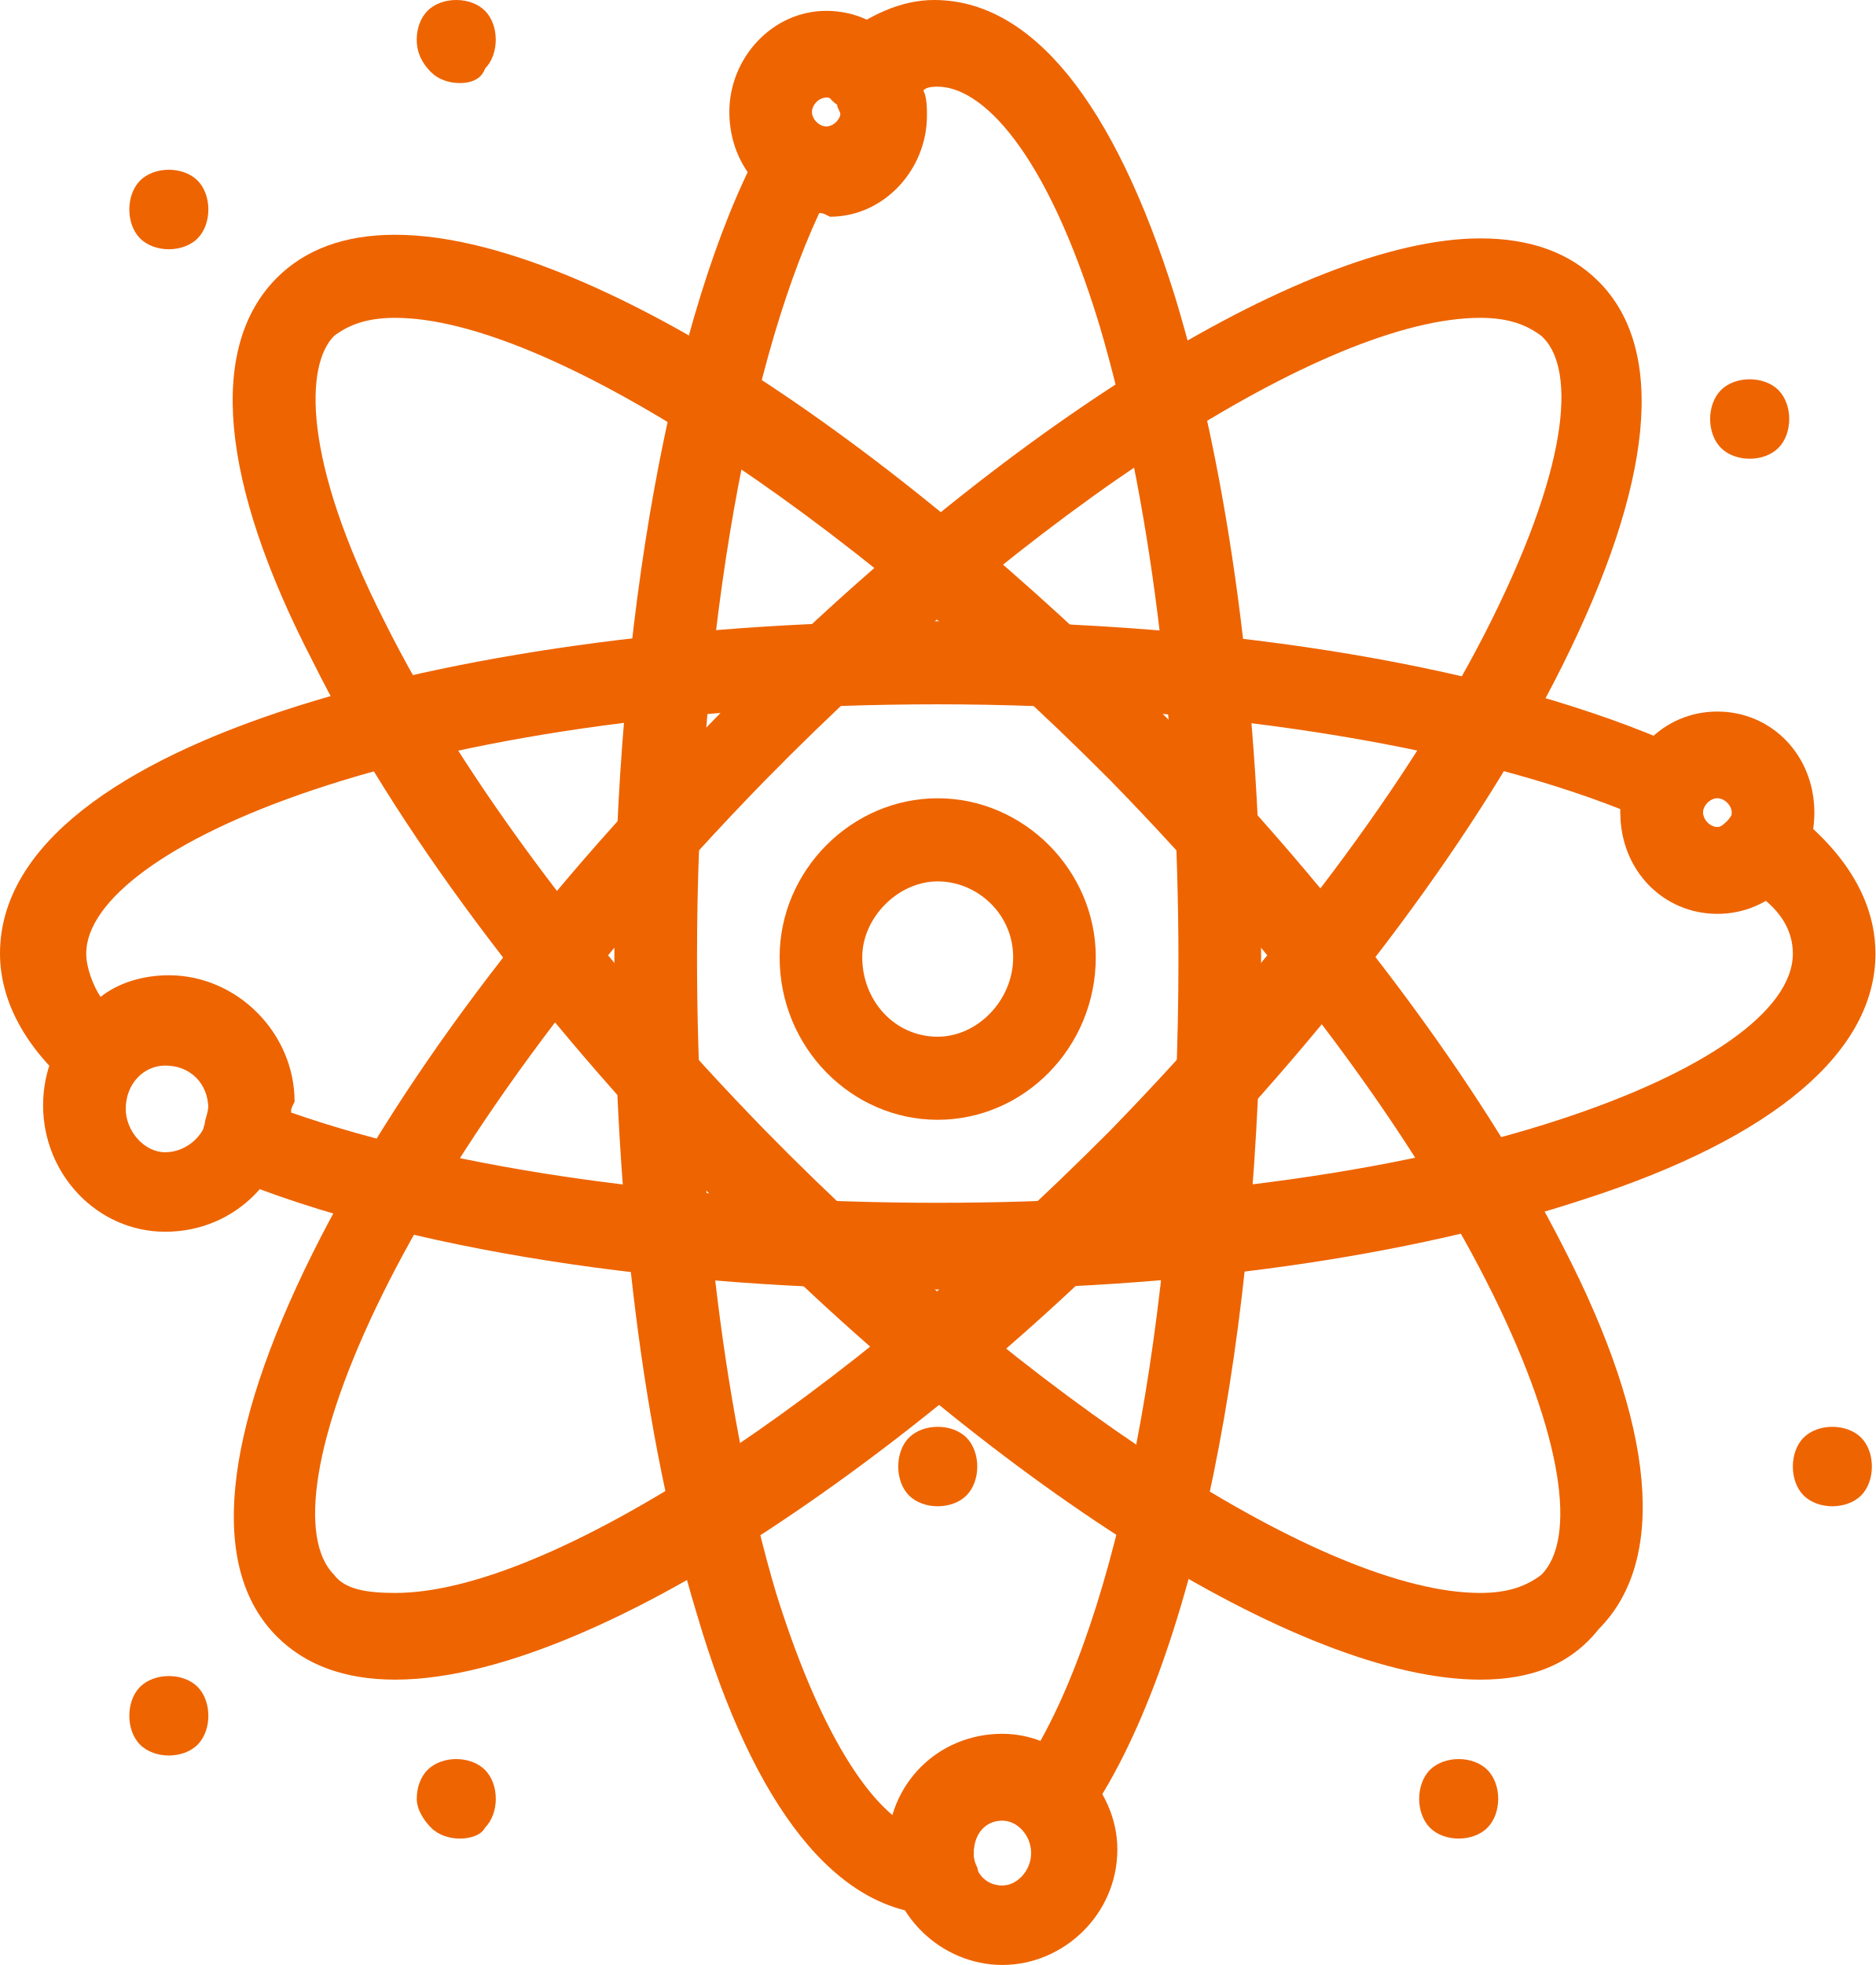
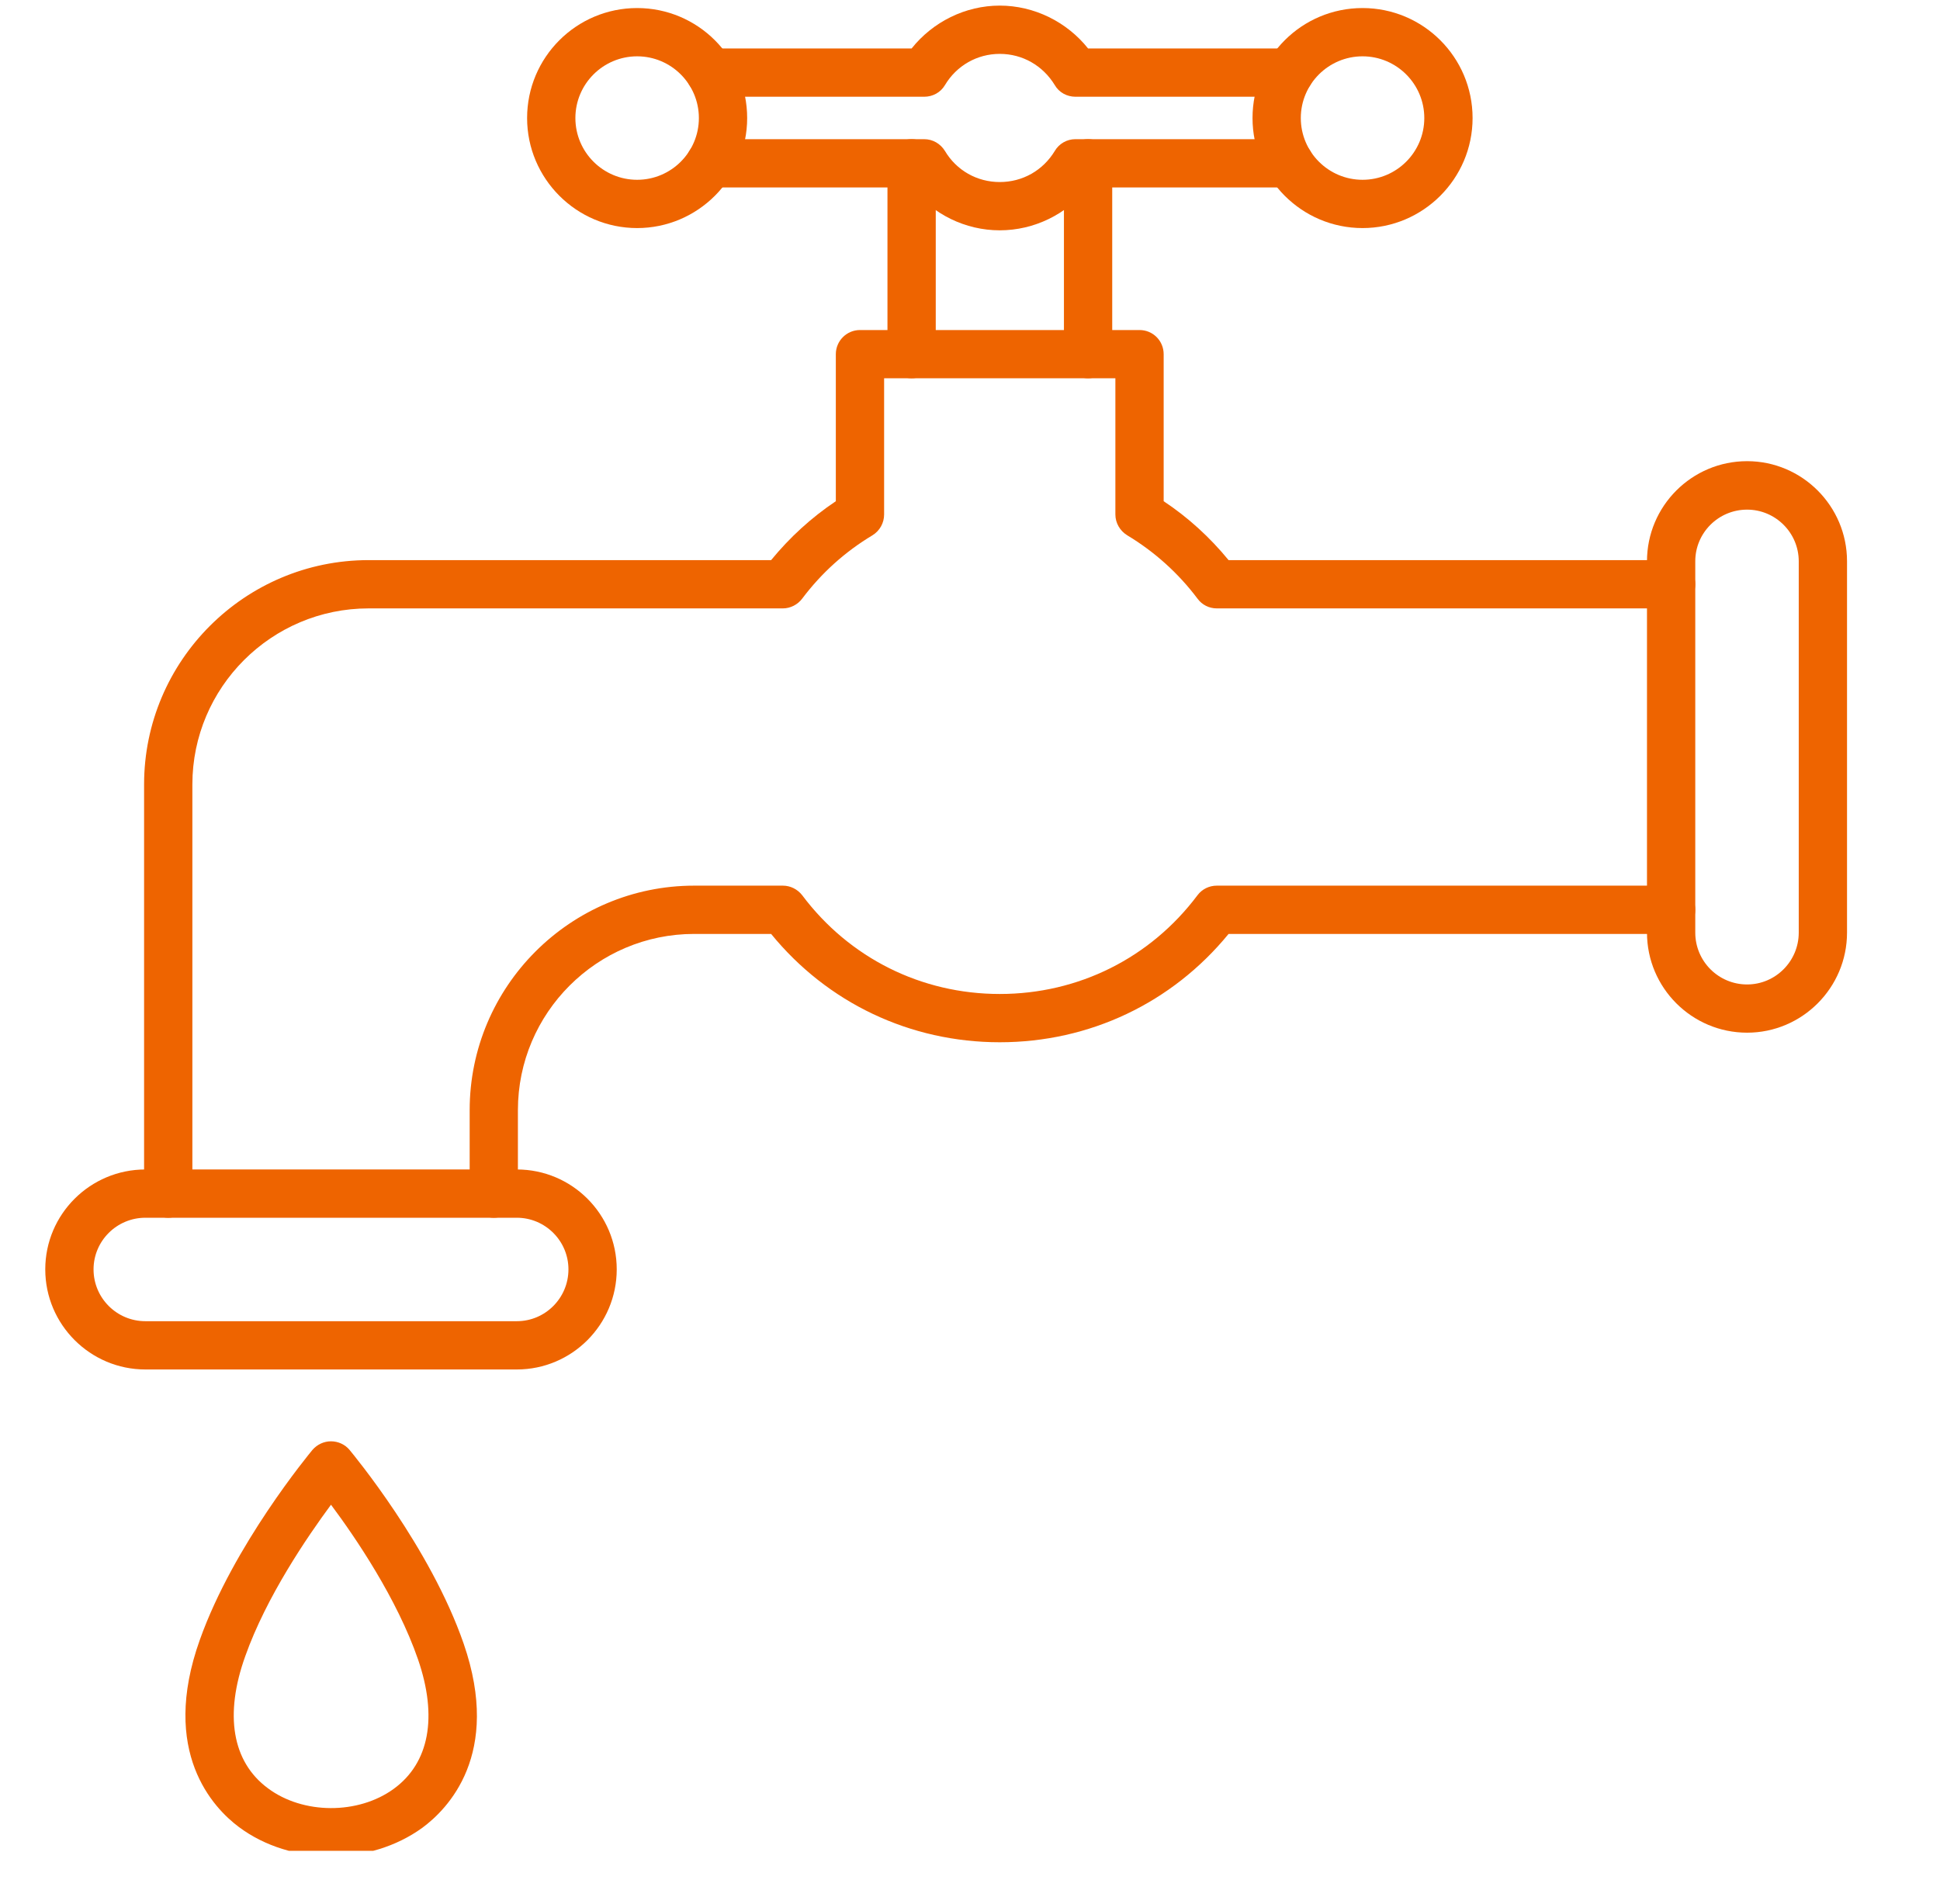
- <svg xmlns="http://www.w3.org/2000/svg" width="42" height="44" viewBox="0 0 42 44" fill="none">
-   <path d="M6.517 24.911C10.218 26.205 15.448 26.933 21 26.933C26.229 26.933 31.218 26.286 34.919 25.073C38.137 24.021 40.149 22.646 40.149 21.352C40.149 20.867 39.908 20.463 39.505 20.139C39.183 20.301 38.862 20.382 38.459 20.382C37.252 20.382 36.287 19.411 36.287 18.117C32.586 16.661 26.953 15.771 21 15.771C9.172 15.771 1.931 19.007 1.931 21.352C1.931 21.676 2.091 22.08 2.252 22.323C2.655 22 3.218 21.838 3.781 21.838C5.31 21.838 6.597 23.132 6.597 24.669C6.517 24.83 6.517 24.83 6.517 24.911ZM21 28.875C14.885 28.875 9.091 27.985 5.149 26.367C4.666 26.205 4.425 25.639 4.586 25.154C4.586 25.073 4.666 24.911 4.666 24.75C4.666 24.264 4.264 23.779 3.701 23.779C3.379 23.779 3.137 23.941 2.977 24.183C2.816 24.426 2.574 24.588 2.333 24.588C2.091 24.588 1.77 24.507 1.609 24.345C0.563 23.455 -0 22.404 -0 21.352C-0 16.499 10.781 13.911 20.919 13.911C27.597 13.911 33.712 14.963 37.655 16.742C37.896 16.823 38.057 17.066 38.137 17.308C38.218 17.551 38.218 17.794 38.137 18.036C38.137 18.036 38.137 18.117 38.137 18.198C38.137 18.36 38.298 18.521 38.459 18.521C38.54 18.521 38.62 18.441 38.701 18.36C38.862 18.117 39.103 17.955 39.344 17.955C39.586 17.874 39.908 17.955 40.069 18.117C41.678 19.33 41.999 20.544 41.999 21.352C41.999 23.536 39.747 25.477 35.482 26.852C31.54 28.147 26.471 28.875 21 28.875Z" fill="#EE6400" />
-   <path d="M18.345 4.772C16.655 8.412 15.609 14.72 15.609 21.434C15.609 26.772 16.253 31.868 17.379 35.669C18.264 38.5 19.23 40.037 20.034 40.684C20.356 39.632 21.322 38.904 22.448 38.904C22.689 38.904 23.011 38.985 23.253 39.066C25.184 35.669 26.39 28.956 26.39 21.515C26.39 16.095 25.747 11.081 24.62 7.279C23.413 3.316 21.965 1.941 21 1.941C20.919 1.941 20.758 1.941 20.678 2.022C20.758 2.184 20.758 2.426 20.758 2.588C20.758 3.801 19.793 4.853 18.586 4.853C18.425 4.772 18.425 4.772 18.345 4.772ZM20.919 42.868C18.747 42.787 16.896 40.522 15.609 36.154C14.402 32.191 13.758 26.934 13.758 21.434C13.758 13.992 15.046 6.956 17.057 3.235C17.299 2.831 17.862 2.588 18.264 2.831C18.345 2.912 18.425 2.912 18.505 2.912C18.666 2.912 18.827 2.75 18.827 2.588C18.827 2.507 18.747 2.426 18.747 2.345C18.505 2.184 18.425 1.941 18.425 1.617C18.425 1.294 18.505 1.051 18.747 0.889C19.471 0.323 20.195 -0 20.919 -0C23.092 -0 24.942 2.264 26.31 6.632C27.517 10.595 28.241 15.853 28.241 21.434C28.241 29.926 26.712 37.368 24.299 40.765C24.138 41.007 23.896 41.169 23.574 41.169C23.333 41.169 23.011 41.088 22.85 40.926C22.77 40.846 22.609 40.765 22.448 40.765C22.046 40.765 21.804 41.088 21.804 41.493C21.804 41.574 21.804 41.654 21.885 41.816C21.965 42.14 21.885 42.382 21.724 42.625C21.482 42.787 21.241 42.868 20.919 42.868Z" fill="#EE6400" />
-   <path d="M33.149 7.117C29.689 7.117 23.091 11.404 17.137 17.47C8.769 26.044 5.873 33.647 7.482 35.264C7.723 35.588 8.206 35.669 8.85 35.669C12.31 35.669 18.827 31.382 24.861 25.316C28.562 21.514 31.62 17.47 33.39 13.911C35.241 10.191 35.241 8.168 34.517 7.521C34.195 7.279 33.792 7.117 33.149 7.117ZM8.85 37.61C7.723 37.61 6.838 37.286 6.195 36.639C4.666 35.102 4.988 32.11 6.999 28.066C8.85 24.345 11.988 20.139 15.85 16.257C22.206 9.705 29.206 5.338 33.149 5.338C34.275 5.338 35.16 5.661 35.804 6.308C37.333 7.845 37.011 10.838 34.999 14.882C33.149 18.602 30.011 22.808 26.149 26.772C23.011 30.007 19.712 32.676 16.654 34.617C14.482 35.992 11.344 37.61 8.85 37.61Z" fill="#EE6400" />
-   <path d="M8.849 7.117C8.206 7.117 7.803 7.279 7.482 7.521C6.838 8.168 6.757 10.271 8.608 13.911C10.378 17.47 13.436 21.514 17.137 25.316C23.091 31.382 29.689 35.669 33.148 35.669C33.792 35.669 34.194 35.507 34.516 35.264C36.125 33.647 33.229 26.044 24.861 17.47C18.826 11.404 12.229 7.117 8.849 7.117ZM33.148 37.61C29.125 37.61 22.206 33.242 15.849 26.691C11.987 22.727 8.849 18.521 6.999 14.801C4.907 10.757 4.666 7.764 6.194 6.227C6.838 5.58 7.723 5.257 8.849 5.257C11.344 5.257 14.482 6.874 16.654 8.249C19.712 10.191 23.01 12.941 26.148 16.095C30.01 20.058 33.148 24.264 34.999 27.904C37.091 31.948 37.332 34.941 35.803 36.477C35.16 37.286 34.275 37.61 33.148 37.61Z" fill="#EE6400" />
-   <path d="M18.505 2.184C18.344 2.184 18.183 2.345 18.183 2.507C18.183 2.669 18.344 2.831 18.505 2.831C18.666 2.831 18.827 2.669 18.827 2.507C18.827 2.345 18.666 2.184 18.505 2.184ZM18.505 4.772C17.298 4.772 16.333 3.801 16.333 2.507C16.333 1.294 17.298 0.243 18.505 0.243C19.712 0.243 20.677 1.213 20.677 2.507C20.677 3.72 19.712 4.772 18.505 4.772Z" fill="#EE6400" />
-   <path d="M38.459 17.874C38.298 17.874 38.137 18.036 38.137 18.198C38.137 18.36 38.298 18.521 38.459 18.521C38.62 18.521 38.781 18.36 38.781 18.198C38.781 18.036 38.62 17.874 38.459 17.874ZM38.459 20.463C37.252 20.463 36.286 19.492 36.286 18.198C36.286 16.904 37.252 15.933 38.459 15.933C39.666 15.933 40.631 16.904 40.631 18.198C40.631 19.492 39.666 20.463 38.459 20.463Z" fill="#EE6400" />
-   <path d="M22.447 40.764C22.045 40.764 21.804 41.088 21.804 41.492C21.804 41.897 22.045 42.22 22.447 42.22C22.769 42.22 23.091 41.897 23.091 41.492C23.091 41.088 22.769 40.764 22.447 40.764ZM22.447 43.999C21.079 43.999 19.873 42.867 19.873 41.411C19.873 39.955 20.999 38.823 22.447 38.823C23.815 38.823 25.022 40.036 25.022 41.411C25.022 42.867 23.815 43.999 22.447 43.999Z" fill="#EE6400" />
-   <path d="M3.701 23.86C3.218 23.86 2.816 24.265 2.816 24.831C2.816 25.316 3.218 25.801 3.701 25.801C4.184 25.801 4.666 25.397 4.666 24.831C4.666 24.265 4.264 23.86 3.701 23.86ZM3.701 27.581C2.172 27.581 0.965 26.287 0.965 24.75C0.965 23.213 2.172 21.919 3.701 21.919C5.23 21.919 6.517 23.213 6.517 24.75C6.517 26.287 5.31 27.581 3.701 27.581Z" fill="#EE6400" />
-   <path d="M20.999 19.736C20.114 19.736 19.309 20.544 19.309 21.434C19.309 22.405 20.033 23.214 20.999 23.214C21.884 23.214 22.689 22.405 22.689 21.434C22.689 20.464 21.884 19.736 20.999 19.736ZM20.999 25.074C19.068 25.074 17.459 23.456 17.459 21.434C17.459 19.493 19.068 17.875 20.999 17.875C22.93 17.875 24.539 19.493 24.539 21.434C24.539 23.456 22.93 25.074 20.999 25.074Z" fill="#EE6400" />
-   <path d="M3.781 39.309C3.54 39.309 3.298 39.228 3.137 39.066C2.976 38.905 2.896 38.662 2.896 38.419C2.896 38.177 2.976 37.934 3.137 37.772C3.298 37.611 3.54 37.53 3.781 37.53C4.022 37.53 4.264 37.611 4.425 37.772C4.586 37.934 4.666 38.177 4.666 38.419C4.666 38.662 4.586 38.905 4.425 39.066C4.264 39.228 4.022 39.309 3.781 39.309Z" fill="#EE6400" />
-   <path d="M10.298 41.169C10.057 41.169 9.815 41.088 9.654 40.926C9.493 40.764 9.333 40.521 9.333 40.279C9.333 40.036 9.413 39.793 9.574 39.632C9.735 39.47 9.976 39.389 10.218 39.389C10.459 39.389 10.7 39.47 10.861 39.632C11.022 39.793 11.103 40.036 11.103 40.279C11.103 40.521 11.022 40.764 10.861 40.926C10.781 41.088 10.539 41.169 10.298 41.169Z" fill="#EE6400" />
-   <path d="M10.298 1.86C10.056 1.86 9.815 1.779 9.654 1.617C9.413 1.375 9.332 1.132 9.332 0.889C9.332 0.647 9.413 0.404 9.574 0.242C9.735 0.08 9.976 -0 10.217 -0C10.459 -0 10.7 0.08 10.861 0.242C11.022 0.404 11.102 0.647 11.102 0.889C11.102 1.132 11.022 1.375 10.861 1.536C10.781 1.779 10.539 1.86 10.298 1.86Z" fill="#EE6400" />
-   <path d="M3.781 5.581C3.54 5.581 3.298 5.5 3.137 5.338C2.976 5.176 2.896 4.934 2.896 4.691C2.896 4.448 2.976 4.206 3.137 4.044C3.298 3.882 3.54 3.801 3.781 3.801C4.022 3.801 4.264 3.882 4.425 4.044C4.586 4.206 4.666 4.448 4.666 4.691C4.666 4.934 4.586 5.176 4.425 5.338C4.264 5.5 4.022 5.581 3.781 5.581Z" fill="#EE6400" />
-   <path d="M39.182 10.272C38.941 10.272 38.7 10.191 38.539 10.029C38.378 9.868 38.297 9.625 38.297 9.382C38.297 9.14 38.378 8.897 38.539 8.735C38.7 8.573 38.941 8.493 39.182 8.493C39.424 8.493 39.665 8.573 39.826 8.735C39.987 8.897 40.068 9.14 40.068 9.382C40.068 9.625 39.987 9.868 39.826 10.029C39.665 10.191 39.424 10.272 39.182 10.272Z" fill="#EE6400" />
-   <path d="M41.034 33.728C40.793 33.728 40.551 33.647 40.39 33.486C40.229 33.324 40.149 33.081 40.149 32.839C40.149 32.596 40.229 32.353 40.39 32.191C40.551 32.03 40.793 31.949 41.034 31.949C41.275 31.949 41.517 32.03 41.678 32.191C41.839 32.353 41.919 32.596 41.919 32.839C41.919 33.081 41.839 33.324 41.678 33.486C41.517 33.647 41.275 33.728 41.034 33.728Z" fill="#EE6400" />
-   <path d="M32.666 41.169C32.424 41.169 32.183 41.088 32.022 40.926C31.861 40.764 31.781 40.521 31.781 40.279C31.781 40.036 31.861 39.793 32.022 39.632C32.183 39.47 32.424 39.389 32.666 39.389C32.907 39.389 33.149 39.47 33.309 39.632C33.47 39.793 33.551 40.036 33.551 40.279C33.551 40.521 33.47 40.764 33.309 40.926C33.149 41.088 32.907 41.169 32.666 41.169Z" fill="#EE6400" />
-   <path d="M21 33.728C20.758 33.728 20.517 33.647 20.356 33.486C20.195 33.324 20.115 33.081 20.115 32.839C20.115 32.596 20.195 32.353 20.356 32.191C20.517 32.03 20.758 31.949 21 31.949C21.241 31.949 21.482 32.03 21.643 32.191C21.804 32.353 21.885 32.596 21.885 32.839C21.885 33.081 21.804 33.324 21.643 33.486C21.482 33.647 21.241 33.728 21 33.728Z" fill="#EE6400" />
+ <svg xmlns="http://www.w3.org/2000/svg" width="54" zoomAndPan="magnify" viewBox="0 0 40.5 39.75" height="53" preserveAspectRatio="xMidYMid meet" version="1.0">
+   <defs>
+     <clipPath id="def1a9d271">
+       <path d="M 14 0.117 L 28 0.117 L 28 5 L 14 5 Z M 14 0.117 " clip-rule="nonzero" />
+     </clipPath>
+     <clipPath id="b50f2fbd4d">
+       <path d="M 11 0.117 L 16 0.117 L 16 5 L 11 5 Z M 11 0.117 " clip-rule="nonzero" />
+     </clipPath>
+     <clipPath id="cdf75e1ad8">
+       <path d="M 26 0.117 L 31 0.117 L 31 5 L 26 5 Z M 26 0.117 " clip-rule="nonzero" />
+     </clipPath>
+     <clipPath id="cb99dd11aa">
+       <path d="M 34 9 L 38.727 9 L 38.727 22 L 34 22 Z M 34 9 " clip-rule="nonzero" />
+     </clipPath>
+     <clipPath id="43d61cae9f">
+       <path d="M 0.941 24 L 13 24 L 13 29 L 0.941 29 Z M 0.941 24 " clip-rule="nonzero" />
+     </clipPath>
+     <clipPath id="cae766e24c">
+       <path d="M 3 30 L 10 30 L 10 38.645 L 3 38.645 Z M 3 30 " clip-rule="nonzero" />
+     </clipPath>
+   </defs>
+   <path fill="#ee6400" d="M 3.512 25.426 C 3.234 25.426 3.008 25.199 3.008 24.922 L 3.008 16.379 C 3.008 13.797 5.109 11.695 7.695 11.695 L 16.098 11.695 C 16.488 11.219 16.941 10.805 17.449 10.465 L 17.449 7.395 C 17.449 7.117 17.676 6.891 17.953 6.891 L 23.789 6.891 C 24.07 6.891 24.293 7.117 24.293 7.395 L 24.293 10.465 C 24.805 10.805 25.258 11.219 25.648 11.695 L 34.887 11.695 C 35.164 11.695 35.391 11.918 35.391 12.199 C 35.391 12.477 35.164 12.703 34.887 12.703 L 25.402 12.703 C 25.242 12.703 25.094 12.629 25 12.5 C 24.598 11.965 24.102 11.52 23.531 11.176 C 23.379 11.082 23.285 10.918 23.285 10.742 L 23.285 7.898 L 18.457 7.898 L 18.457 10.742 C 18.457 10.918 18.367 11.082 18.215 11.176 C 17.641 11.52 17.148 11.965 16.746 12.5 C 16.652 12.625 16.5 12.703 16.344 12.703 L 7.695 12.703 C 5.668 12.703 4.016 14.352 4.016 16.379 L 4.016 24.922 C 4.016 25.199 3.789 25.426 3.512 25.426 Z M 10.309 25.426 C 10.59 25.426 10.812 25.199 10.812 24.922 L 10.812 23.18 C 10.812 21.148 12.465 19.5 14.492 19.5 L 16.098 19.5 C 17.273 20.941 19 21.762 20.871 21.762 C 22.746 21.762 24.469 20.941 25.648 19.5 L 34.887 19.5 C 35.164 19.5 35.391 19.273 35.391 18.996 C 35.391 18.719 35.164 18.492 34.887 18.492 L 25.402 18.492 C 25.242 18.492 25.094 18.566 25 18.691 C 24.016 20.004 22.512 20.754 20.871 20.754 C 19.234 20.754 17.73 20.004 16.746 18.691 C 16.648 18.566 16.5 18.492 16.344 18.492 L 14.492 18.492 C 11.91 18.492 9.805 20.594 9.805 23.18 L 9.805 24.922 C 9.805 25.199 10.031 25.426 10.309 25.426 Z M 10.309 25.426 " fill-opacity="1" fill-rule="evenodd" />
+   <path fill="#ee6400" d="M 19.031 7.898 C 18.754 7.898 18.527 7.672 18.527 7.395 L 18.527 3.41 C 18.527 3.133 18.754 2.906 19.031 2.906 C 19.309 2.906 19.535 3.133 19.535 3.41 L 19.535 7.395 C 19.535 7.672 19.309 7.898 19.031 7.898 Z M 22.715 7.898 C 22.434 7.898 22.211 7.672 22.211 7.395 L 22.211 3.41 C 22.211 3.133 22.434 2.906 22.715 2.906 C 22.992 2.906 23.219 3.133 23.219 3.41 L 23.219 7.395 C 23.219 7.672 22.992 7.898 22.715 7.898 Z M 22.715 7.898 " fill-opacity="1" fill-rule="evenodd" />
+   <g clip-path="url(#def1a9d271)">
+     <path fill="#ee6400" d="M 26.922 2.02 L 22.453 2.02 C 22.273 2.02 22.109 1.93 22.02 1.777 C 21.773 1.371 21.348 1.125 20.871 1.125 C 20.398 1.125 19.969 1.371 19.727 1.777 C 19.637 1.93 19.473 2.02 19.293 2.02 L 14.824 2.02 C 14.547 2.02 14.32 1.797 14.32 1.516 C 14.32 1.238 14.547 1.012 14.824 1.012 L 19.031 1.012 C 19.473 0.457 20.152 0.117 20.871 0.117 C 21.59 0.117 22.273 0.457 22.715 1.012 L 26.922 1.012 C 27.199 1.012 27.426 1.238 27.426 1.516 C 27.426 1.797 27.199 2.02 26.922 2.02 Z M 20.871 4.809 C 20.152 4.809 19.473 4.473 19.031 3.914 L 14.824 3.914 C 14.547 3.914 14.32 3.688 14.32 3.41 C 14.32 3.133 14.547 2.906 14.824 2.906 L 19.293 2.906 C 19.473 2.906 19.633 3 19.727 3.152 C 19.969 3.559 20.398 3.801 20.871 3.801 C 21.348 3.801 21.773 3.559 22.02 3.152 C 22.109 3 22.273 2.906 22.449 2.906 L 26.922 2.906 C 27.199 2.906 27.426 3.133 27.426 3.41 C 27.426 3.688 27.199 3.914 26.922 3.914 L 22.715 3.914 C 22.273 4.473 21.59 4.809 20.871 4.809 Z M 20.871 4.809 " fill-opacity="1" fill-rule="evenodd" />
+   </g>
+   <g clip-path="url(#b50f2fbd4d)">
+     <path fill="#ee6400" d="M 13.301 1.176 C 12.59 1.176 12.012 1.754 12.012 2.465 C 12.012 3.176 12.59 3.754 13.301 3.754 C 14.012 3.754 14.59 3.176 14.59 2.465 C 14.59 1.754 14.012 1.176 13.301 1.176 Z M 13.301 4.762 C 12.035 4.762 11.004 3.73 11.004 2.465 C 11.004 1.195 12.035 0.168 13.301 0.168 C 14.566 0.168 15.598 1.195 15.598 2.465 C 15.598 3.73 14.566 4.762 13.301 4.762 Z M 13.301 4.762 " fill-opacity="1" fill-rule="evenodd" />
+   </g>
+   <g clip-path="url(#cdf75e1ad8)">
+     <path fill="#ee6400" d="M 28.445 1.176 C 27.734 1.176 27.156 1.754 27.156 2.465 C 27.156 3.176 27.734 3.754 28.445 3.754 C 29.156 3.754 29.734 3.176 29.734 2.465 C 29.734 1.754 29.156 1.176 28.445 1.176 Z M 28.445 4.762 C 27.176 4.762 26.148 3.73 26.148 2.465 C 26.148 1.195 27.176 0.168 28.445 0.168 C 29.711 0.168 30.742 1.195 30.742 2.465 C 30.742 3.73 29.711 4.762 28.445 4.762 Z M 28.445 4.762 " fill-opacity="1" fill-rule="evenodd" />
+   </g>
+   <g clip-path="url(#cb99dd11aa)">
+     <path fill="#ee6400" d="M 36.473 10.641 C 35.875 10.641 35.391 11.125 35.391 11.719 L 35.391 19.473 C 35.391 20.07 35.875 20.555 36.473 20.555 C 37.066 20.555 37.551 20.07 37.551 19.473 L 37.551 11.719 C 37.551 11.125 37.066 10.641 36.473 10.641 Z M 36.473 21.562 C 35.32 21.562 34.383 20.625 34.383 19.473 L 34.383 11.719 C 34.383 10.566 35.32 9.629 36.473 9.629 C 37.621 9.629 38.559 10.566 38.559 11.719 L 38.559 19.473 C 38.559 20.625 37.621 21.562 36.473 21.562 Z M 36.473 21.562 " fill-opacity="1" fill-rule="evenodd" />
+   </g>
+   <g clip-path="url(#43d61cae9f)">
+     <path fill="#ee6400" d="M 3.035 25.426 C 2.438 25.426 1.953 25.91 1.953 26.504 C 1.953 27.102 2.438 27.586 3.035 27.586 L 10.789 27.586 C 11.383 27.586 11.867 27.102 11.867 26.504 C 11.867 25.91 11.383 25.426 10.789 25.426 Z M 10.789 28.594 L 3.035 28.594 C 1.883 28.594 0.945 27.656 0.945 26.504 C 0.945 25.352 1.883 24.418 3.035 24.418 L 10.789 24.418 C 11.941 24.418 12.875 25.352 12.875 26.504 C 12.875 27.656 11.941 28.594 10.789 28.594 Z M 10.789 28.594 " fill-opacity="1" fill-rule="evenodd" />
+   </g>
+   <g clip-path="url(#cae766e24c)">
+     <path fill="#ee6400" d="M 6.91 31.418 C 6.414 32.09 5.562 33.336 5.121 34.578 C 4.68 35.805 4.848 36.785 5.59 37.336 C 6.324 37.887 7.48 37.891 8.223 37.348 C 8.961 36.809 9.141 35.852 8.727 34.648 C 8.289 33.379 7.418 32.098 6.91 31.418 Z M 6.914 38.758 C 6.223 38.758 5.531 38.555 4.984 38.145 C 4.461 37.754 3.332 36.586 4.172 34.238 C 4.879 32.254 6.457 30.355 6.523 30.273 C 6.621 30.16 6.762 30.094 6.91 30.094 C 7.059 30.094 7.203 30.16 7.297 30.273 C 7.367 30.359 8.984 32.305 9.68 34.32 C 10.48 36.637 9.34 37.777 8.816 38.164 C 8.27 38.559 7.594 38.758 6.914 38.758 Z M 6.914 38.758 " fill-opacity="1" fill-rule="evenodd" />
+   </g>
</svg>
